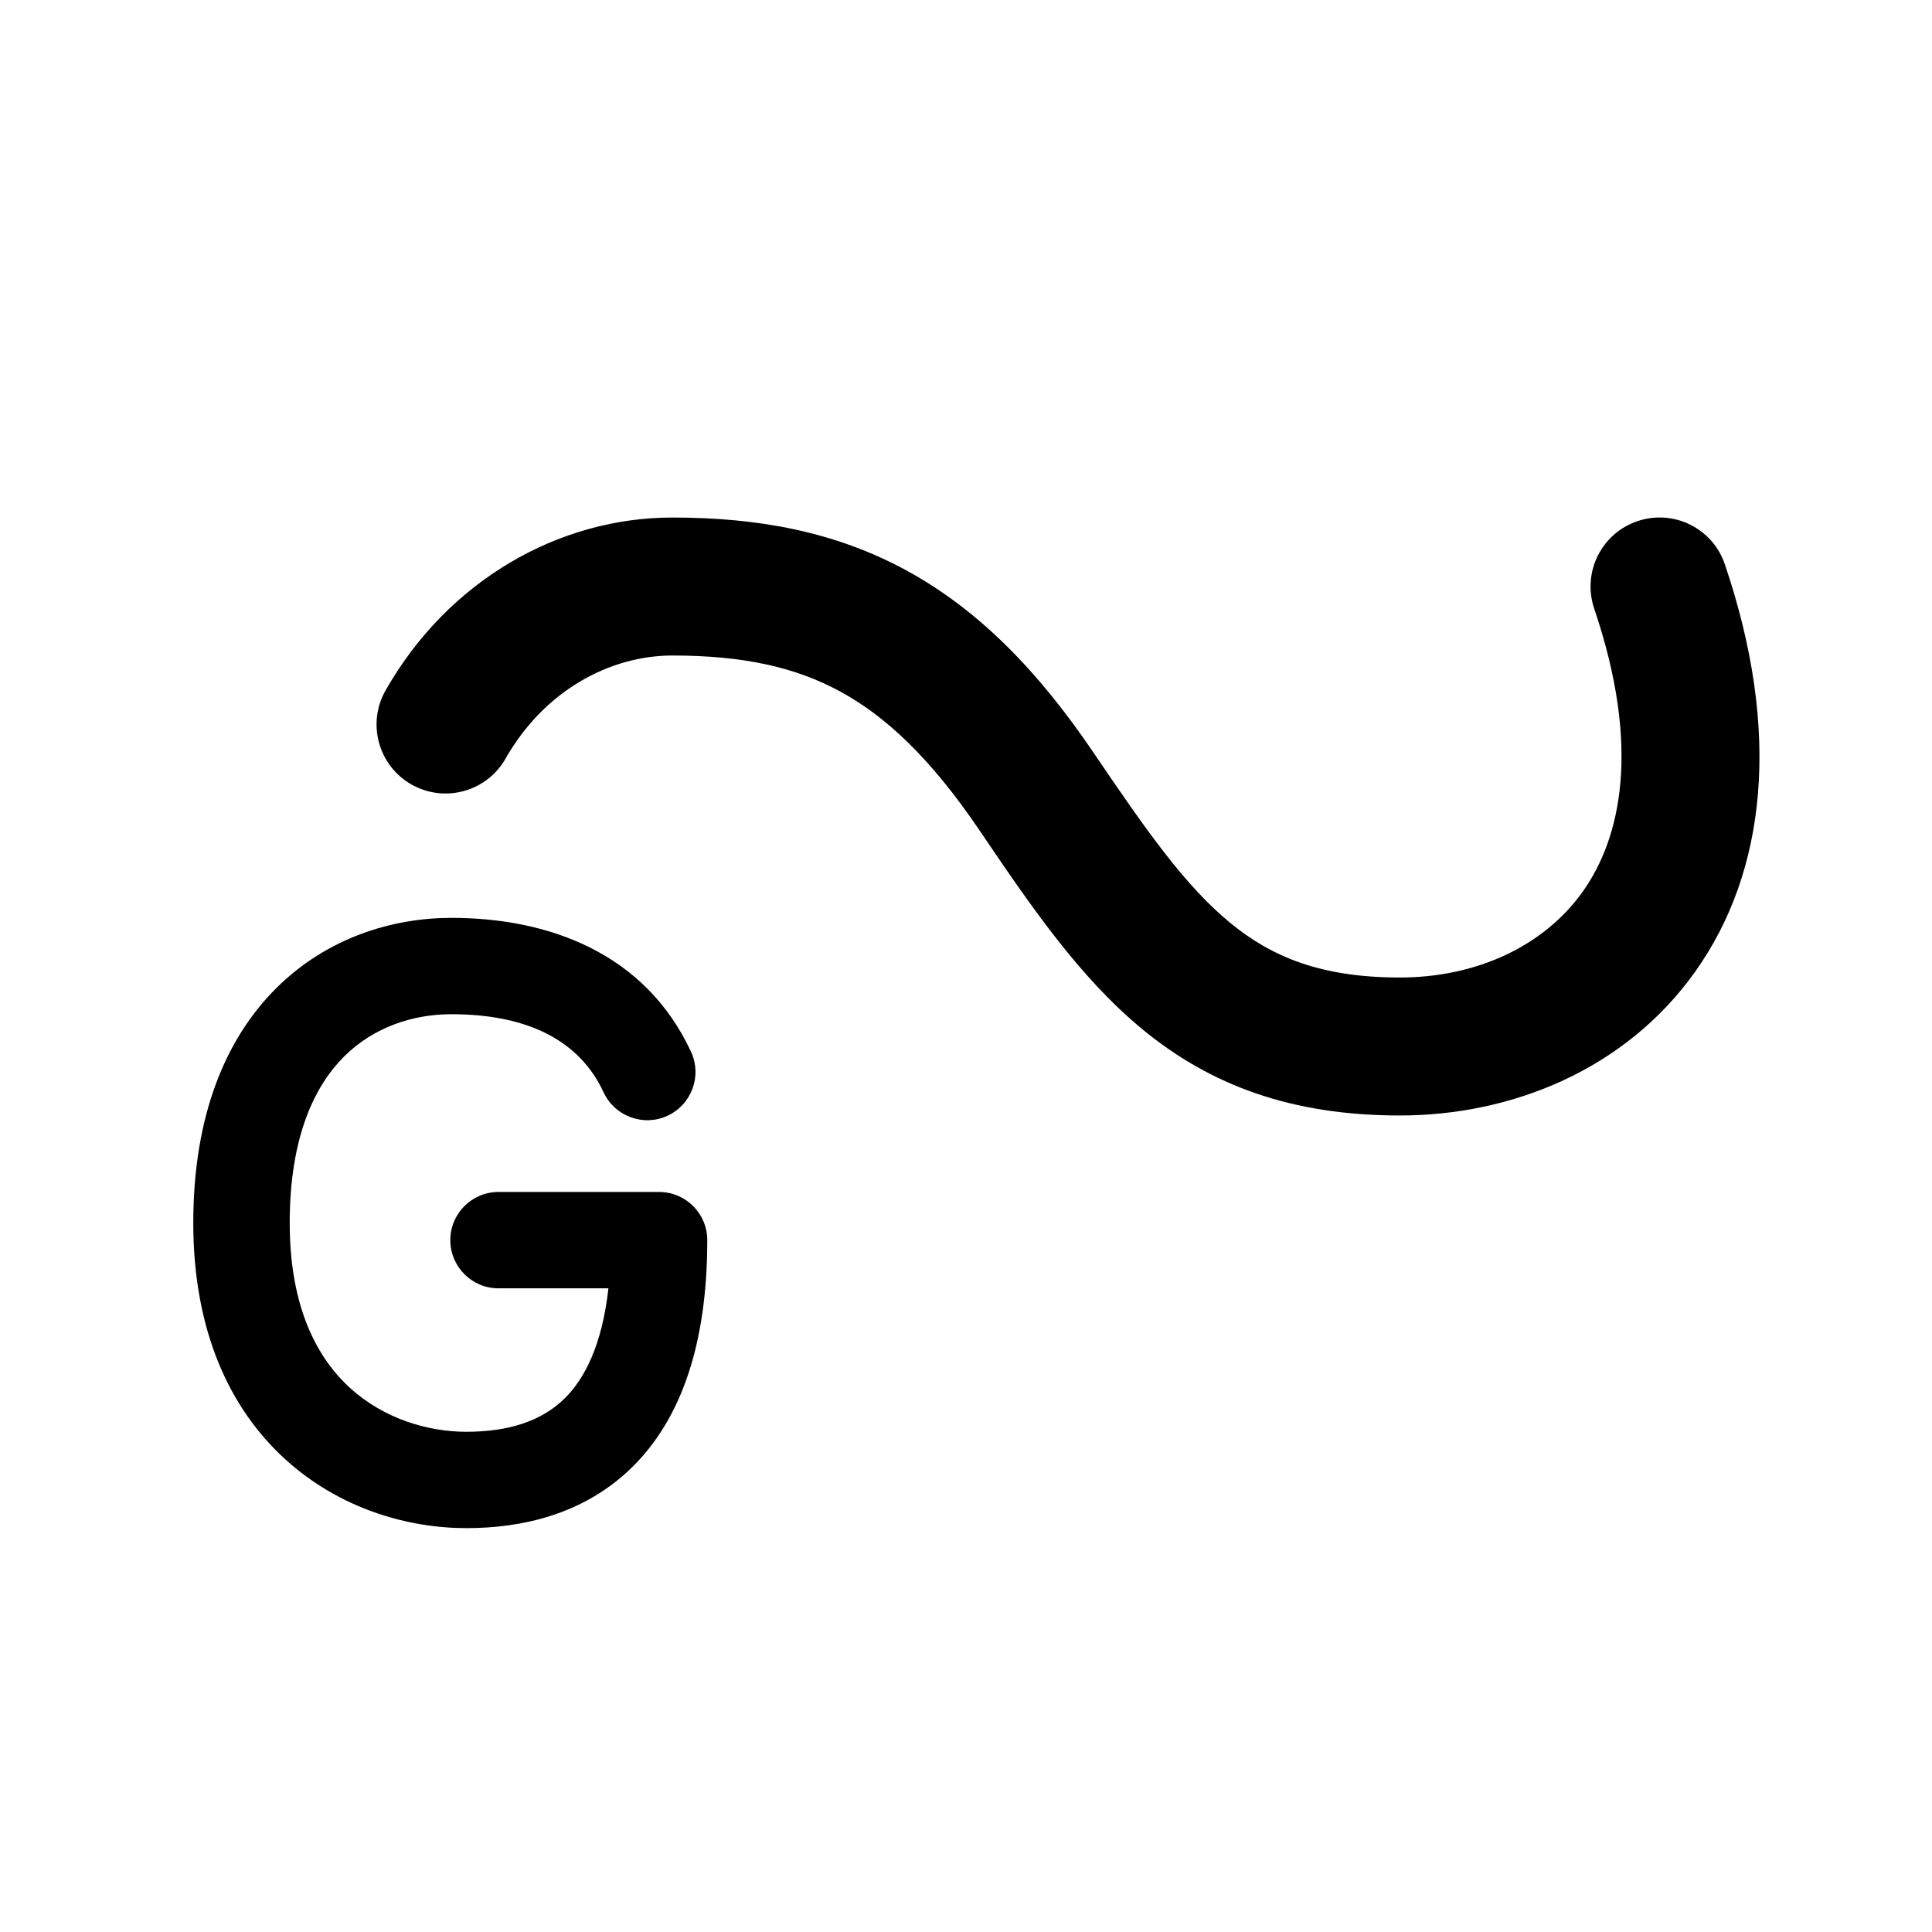
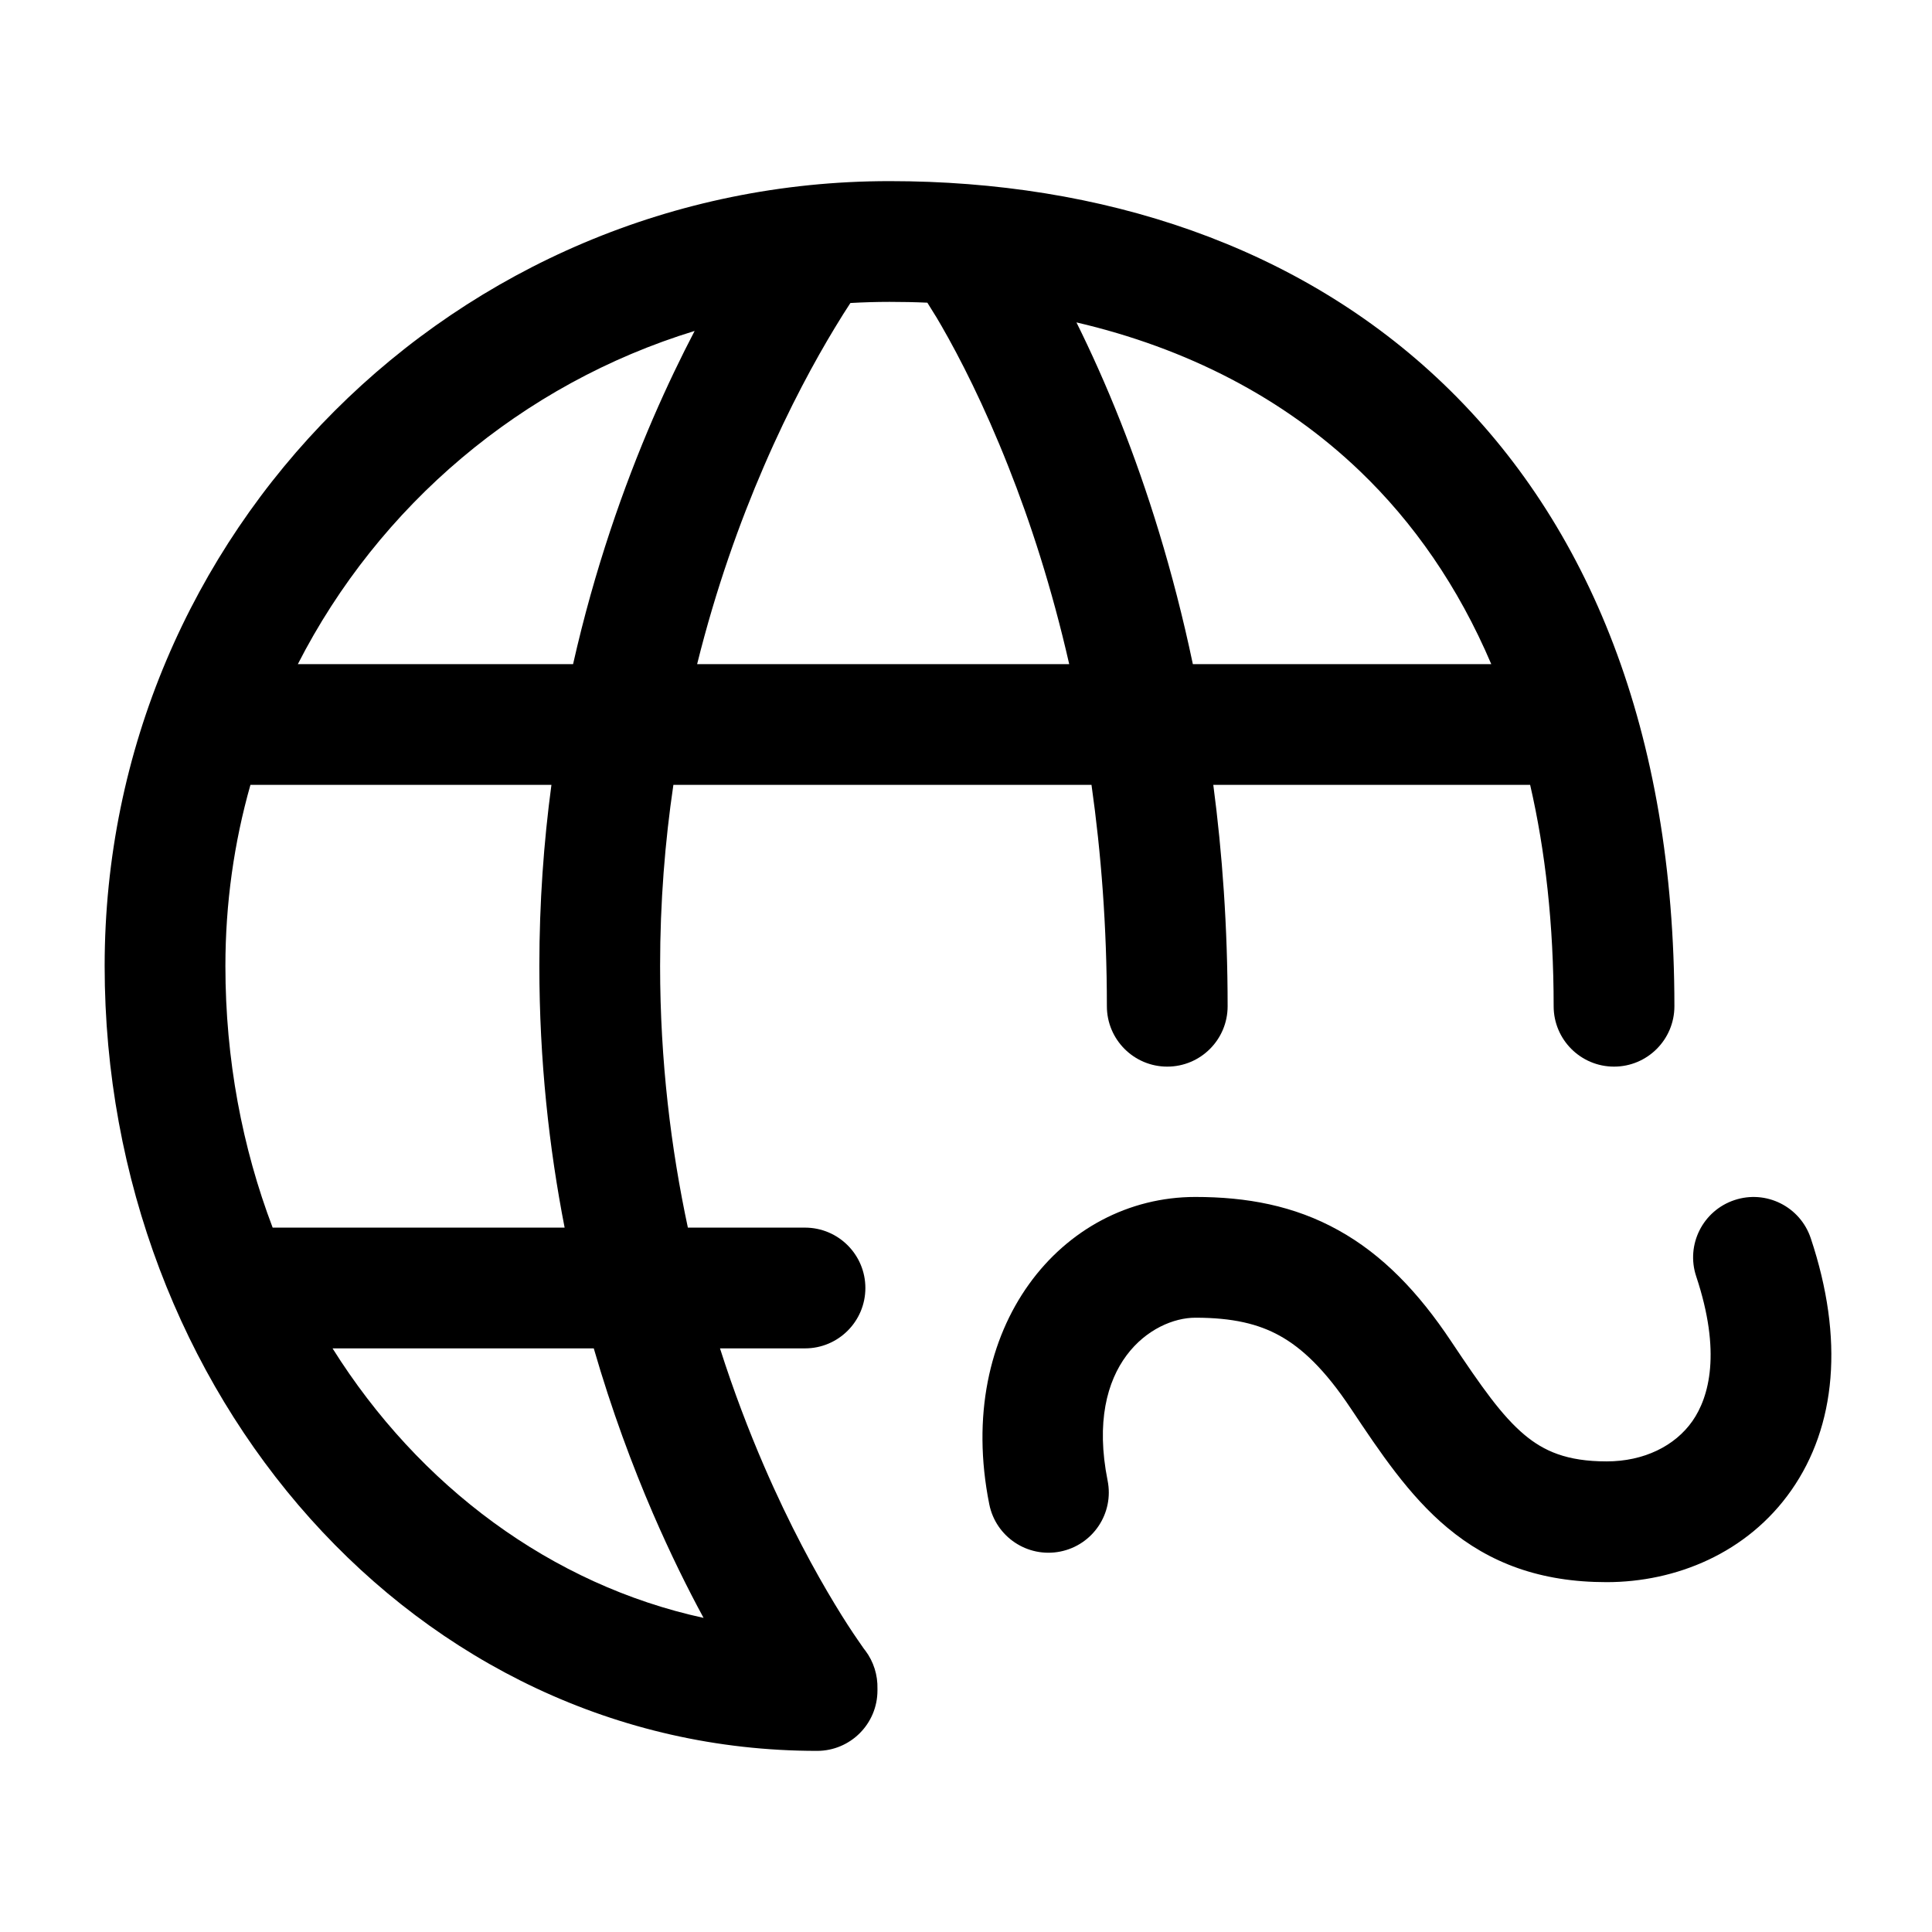
<svg xmlns="http://www.w3.org/2000/svg" width="24" height="24" viewBox="0 0 24 24" fill="none">
-   <path fill-rule="evenodd" clip-rule="evenodd" d="M20.341 6.474C20.789 6.322 21.276 6.562 21.427 7.011C22.134 9.096 21.939 10.83 21.06 12.068C20.193 13.289 18.777 13.857 17.389 13.857C16.039 13.857 15.036 13.48 14.195 12.789C13.405 12.14 12.79 11.234 12.162 10.306C11.564 9.425 11.012 8.904 10.443 8.593C9.879 8.285 9.225 8.143 8.353 8.143C7.578 8.143 6.761 8.577 6.28 9.424C6.046 9.835 5.523 9.979 5.111 9.745C4.7 9.511 4.556 8.988 4.79 8.576C5.564 7.214 6.938 6.429 8.353 6.429C9.418 6.429 10.377 6.604 11.265 7.089C12.149 7.572 12.887 8.321 13.581 9.345C14.243 10.322 14.721 11.003 15.283 11.465C15.795 11.885 16.406 12.143 17.389 12.143C18.334 12.143 19.176 11.759 19.662 11.075C20.136 10.408 20.388 9.285 19.804 7.561C19.652 7.112 19.892 6.626 20.341 6.474Z" fill="#000" />
-   <path fill-rule="evenodd" clip-rule="evenodd" d="M3.433 12.274C4.067 11.644 4.881 11.402 5.607 11.402C6.799 11.402 8.009 11.828 8.584 13.065C8.723 13.364 8.593 13.72 8.293 13.86C7.994 13.999 7.638 13.869 7.498 13.569C7.195 12.917 6.543 12.599 5.607 12.599C5.136 12.599 4.647 12.755 4.276 13.123C3.912 13.485 3.599 14.116 3.599 15.192C3.599 16.246 3.944 16.874 4.35 17.243C4.771 17.626 5.317 17.786 5.793 17.786C6.302 17.786 6.722 17.662 7.018 17.368C7.254 17.133 7.478 16.724 7.558 16.004H6.192C5.862 16.004 5.594 15.736 5.594 15.405C5.594 15.075 5.862 14.807 6.192 14.807H8.187C8.518 14.807 8.786 15.075 8.786 15.405C8.786 16.694 8.463 17.62 7.861 18.218C7.259 18.815 6.481 18.983 5.793 18.983C5.072 18.983 4.222 18.745 3.545 18.129C2.854 17.501 2.401 16.533 2.401 15.192C2.401 13.875 2.793 12.91 3.433 12.274Z" fill="#000" />
+   <path fill-rule="evenodd" clip-rule="evenodd" d="M11.05 2.25C5.665 2.25 1.3 6.615 1.3 12C1.3 17.307 5.162 21.75 10.15 21.75C10.564 21.75 10.9 21.414 10.9 21C10.9 20.992 10.9 20.984 10.9 20.977C10.904 20.812 10.855 20.644 10.748 20.502L10.745 20.499L10.727 20.475C10.711 20.453 10.686 20.417 10.653 20.368C10.586 20.271 10.488 20.123 10.37 19.927C10.132 19.534 9.811 18.952 9.489 18.206C9.302 17.773 9.115 17.286 8.944 16.75H10C10.414 16.75 10.75 16.414 10.75 16C10.75 15.586 10.414 15.25 10 15.25H8.545C8.336 14.272 8.2 13.182 8.2 12C8.2 11.206 8.261 10.454 8.365 9.75H13.559C13.678 10.591 13.75 11.509 13.75 12.5C13.75 12.914 14.086 13.25 14.5 13.25C14.914 13.25 15.25 12.914 15.25 12.5C15.25 11.517 15.184 10.599 15.072 9.75H19.008C19.197 10.57 19.3 11.485 19.3 12.5C19.3 12.914 19.636 13.25 20.05 13.25C20.464 13.25 20.8 12.914 20.8 12.5C20.8 9.09 19.738 6.503 17.933 4.771C16.135 3.046 13.683 2.25 11.05 2.25ZM8.66 8.25C8.894 7.308 9.191 6.483 9.489 5.794C9.811 5.048 10.132 4.466 10.37 4.073C10.443 3.951 10.509 3.848 10.564 3.764C10.725 3.755 10.887 3.75 11.05 3.75C11.208 3.75 11.365 3.753 11.52 3.76L11.569 3.839C11.615 3.912 11.659 3.983 11.697 4.051C11.921 4.44 12.223 5.028 12.527 5.798C12.796 6.476 13.065 7.297 13.282 8.25H8.66ZM14.818 8.25C14.571 7.075 14.248 6.07 13.923 5.247C13.735 4.771 13.546 4.356 13.372 4.005C14.741 4.324 15.943 4.941 16.895 5.854C17.556 6.488 18.113 7.282 18.525 8.25H14.818ZM7.119 8.25C7.386 7.067 7.749 6.04 8.111 5.2C8.287 4.793 8.463 4.429 8.629 4.111C6.481 4.769 4.706 6.281 3.7 8.25H7.119ZM3.111 9.75C2.908 10.465 2.8 11.22 2.8 12C2.8 13.161 3.01 14.258 3.387 15.25H7.014C6.821 14.261 6.7 13.172 6.7 12C6.7 11.21 6.755 10.459 6.85 9.75H3.111ZM4.131 16.75C5.208 18.466 6.852 19.687 8.74 20.098C8.543 19.735 8.327 19.3 8.111 18.8C7.855 18.206 7.599 17.52 7.376 16.75H4.131Z" fill="currentColor" />
+   <path d="M22.494 15.382C22.363 14.989 21.939 14.777 21.546 14.908C21.153 15.039 20.94 15.463 21.071 15.856C21.384 16.796 21.233 17.353 21.024 17.653C20.806 17.964 20.419 18.154 19.958 18.154C19.462 18.154 19.179 18.025 18.94 17.826C18.657 17.589 18.407 17.232 18.027 16.663C17.621 16.053 17.175 15.587 16.627 15.283C16.074 14.975 15.482 14.869 14.849 14.869C13.191 14.869 11.849 16.488 12.289 18.686C12.37 19.092 12.765 19.355 13.171 19.274C13.577 19.193 13.841 18.798 13.759 18.392C13.469 16.939 14.316 16.369 14.849 16.369C15.31 16.369 15.631 16.445 15.899 16.594C16.171 16.745 16.456 17.009 16.779 17.495L16.79 17.511C17.137 18.031 17.502 18.58 17.979 18.977C18.505 19.417 19.135 19.654 19.958 19.654C20.816 19.654 21.706 19.295 22.253 18.512C22.809 17.717 22.911 16.632 22.494 15.382Z" fill="currentColor" />
</svg>
